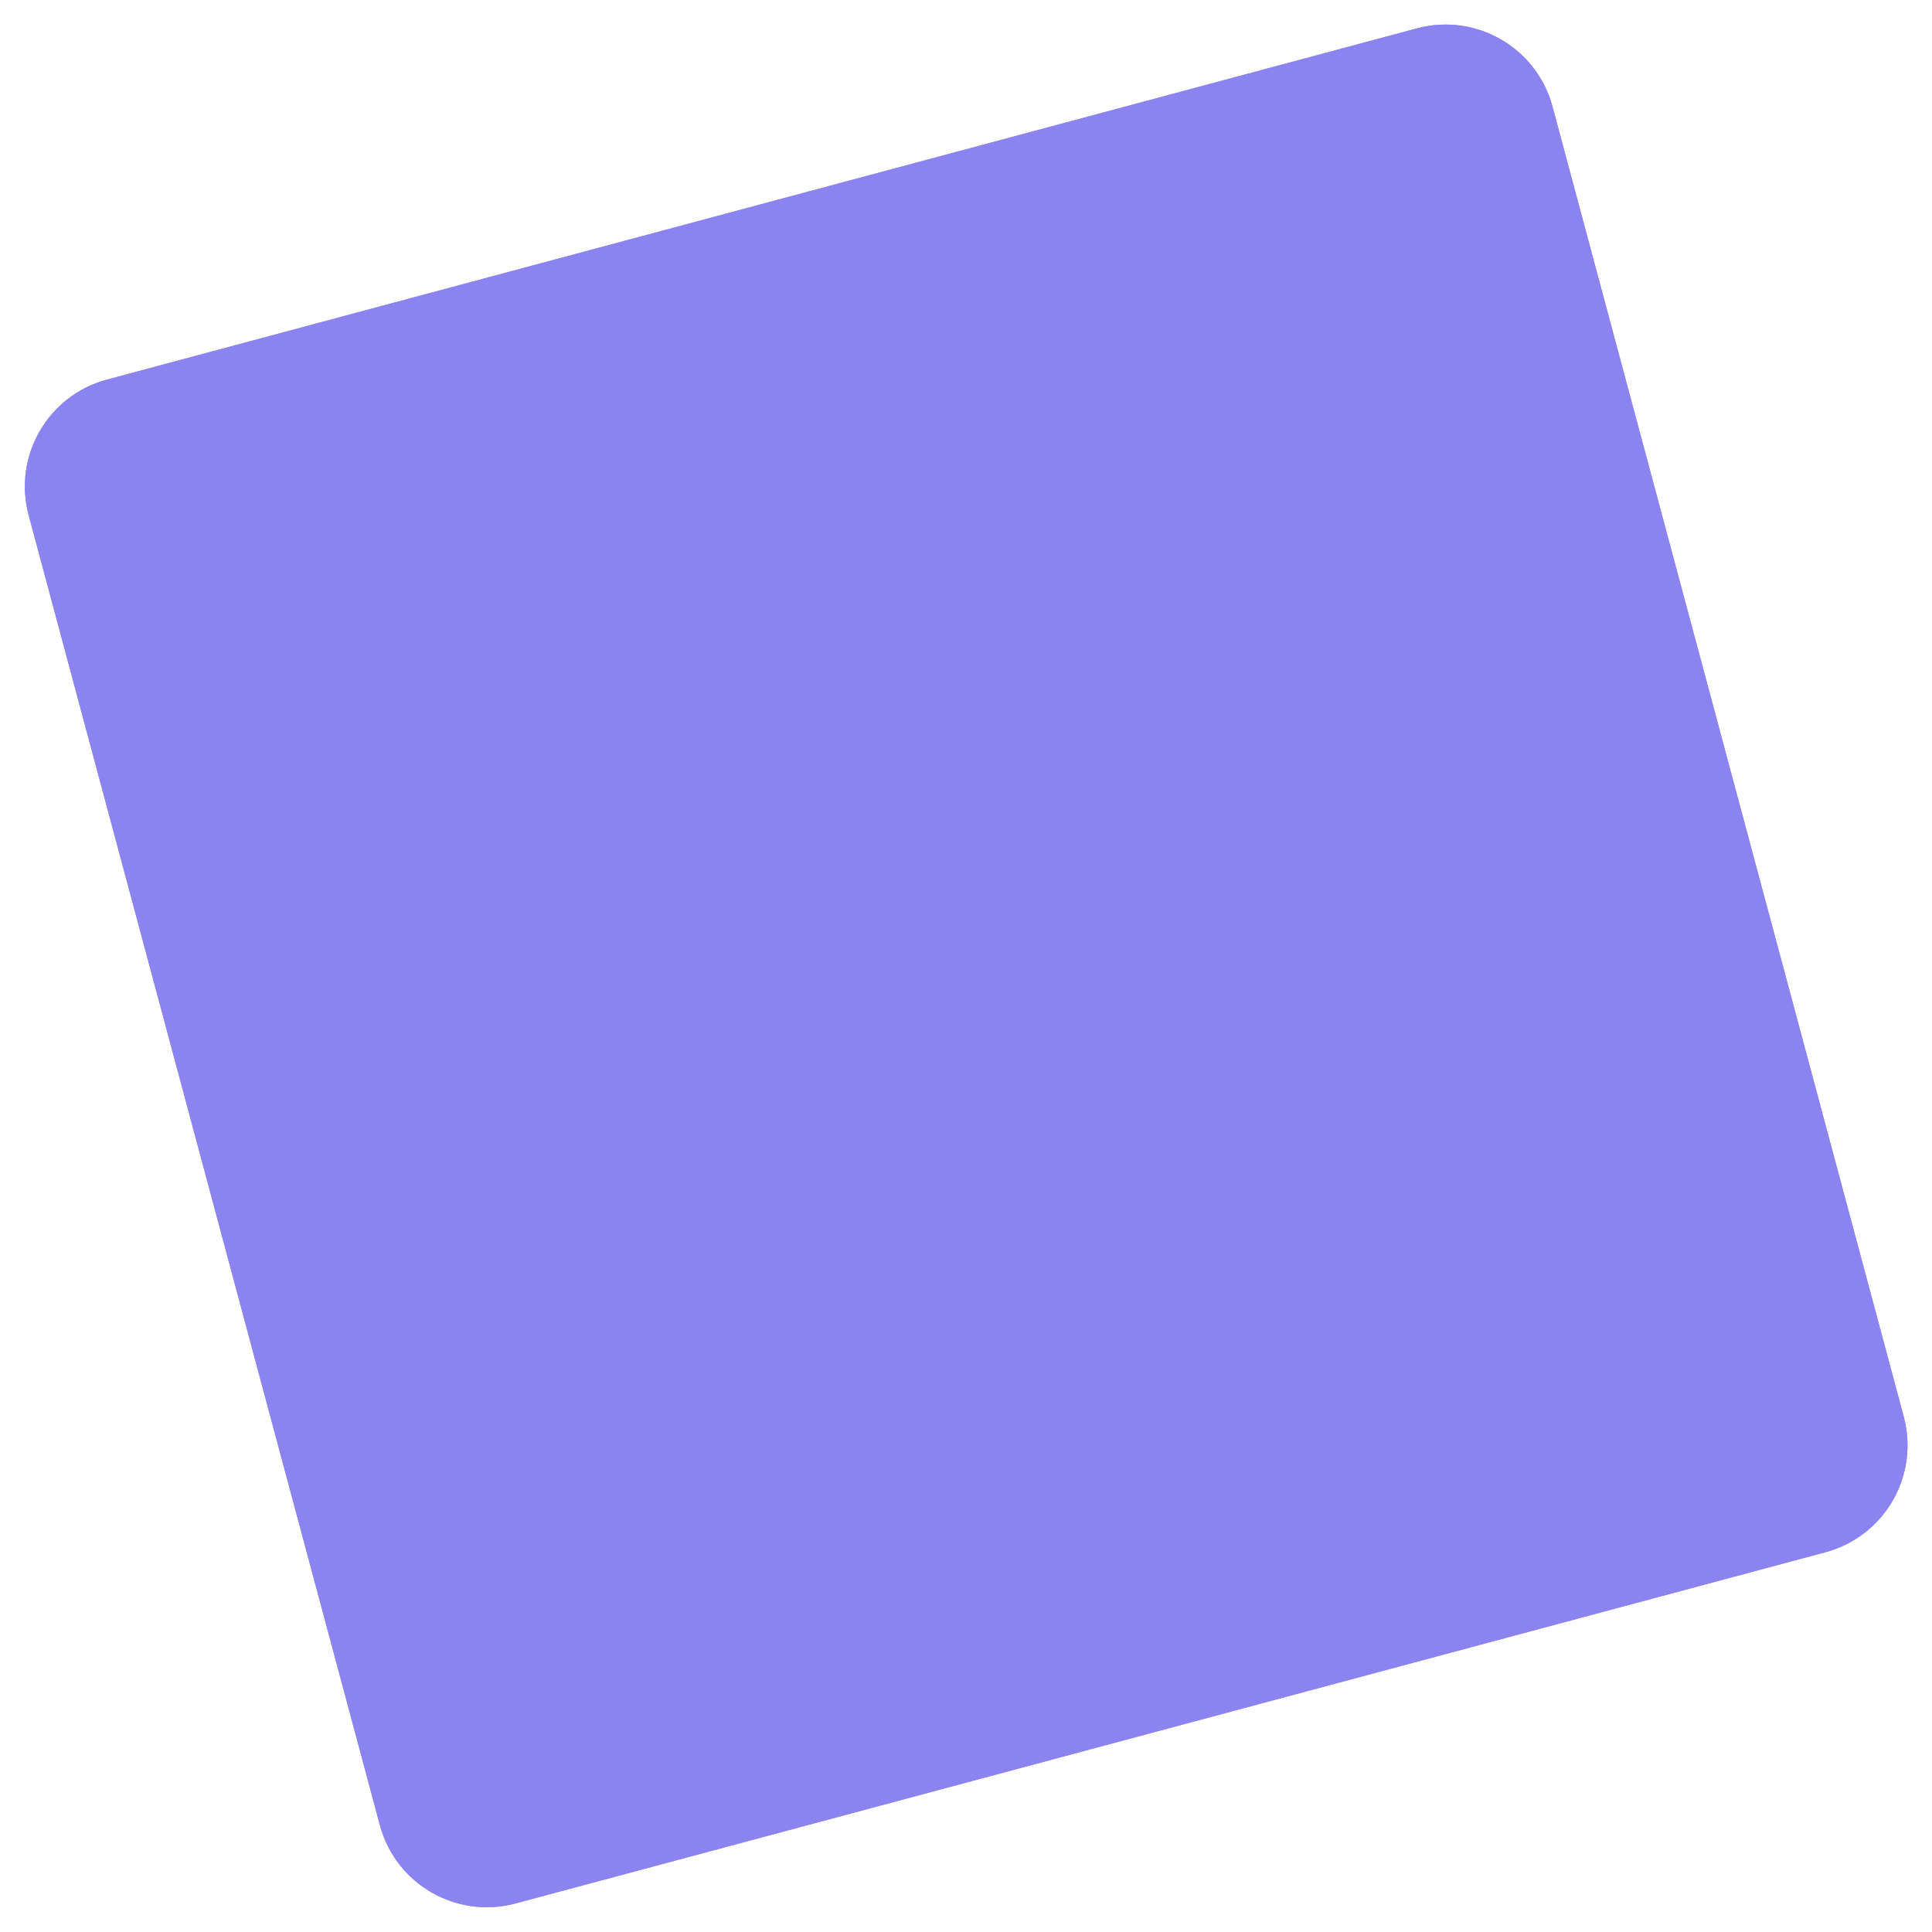
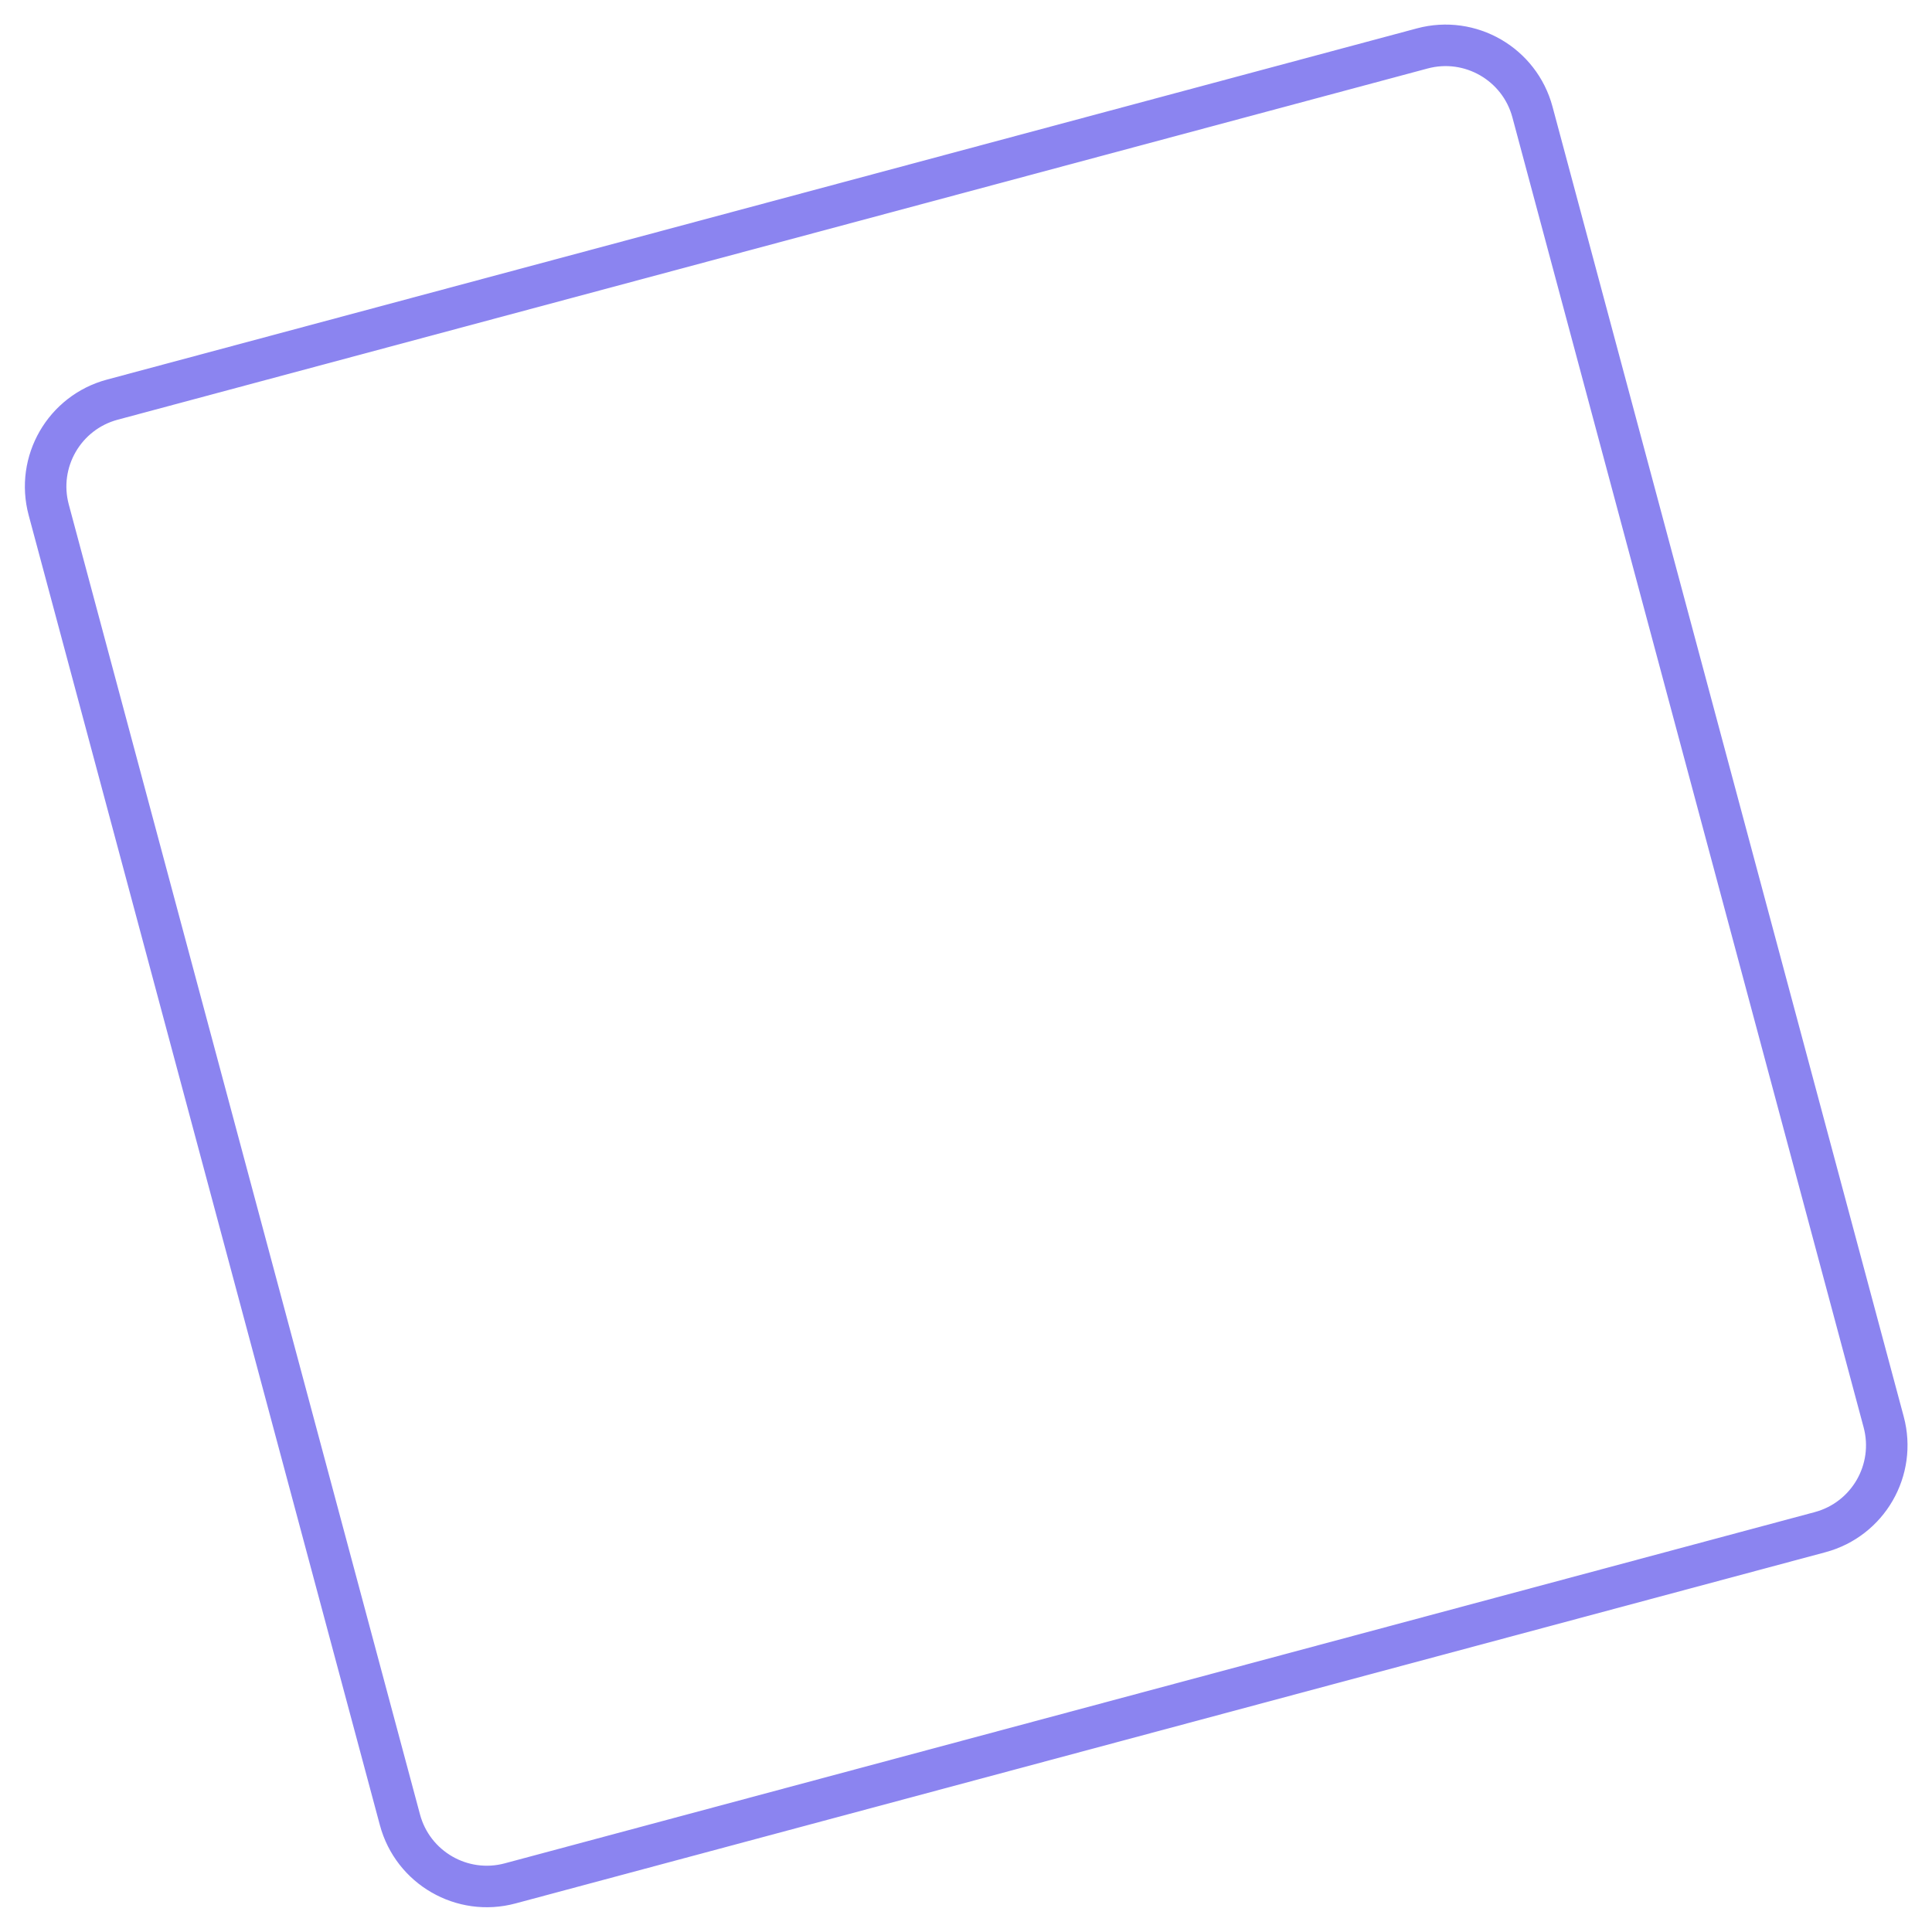
<svg xmlns="http://www.w3.org/2000/svg" width="139.621" height="139.621" viewBox="0 0 139.621 139.621">
-   <g id="Rettangolo_12" data-name="Rettangolo 12" transform="matrix(0.966, -0.259, 0.259, 0.966, 0, 29.505)" fill="#8b84f0" stroke="#8b84f0" stroke-width="1">
+   <g id="Rettangolo_12" data-name="Rettangolo 12" transform="matrix(0.966, -0.259, 0.259, 0.966, 0, 29.505)" fill="none" stroke="#8b84f0" stroke-width="3">
    <rect width="114" height="114" rx="8" stroke="none" />
-     <rect x="0.5" y="0.5" width="113" height="113" rx="7.5" fill="none" />
+     <rect x="1.5" y="1.5" width="111" height="111" rx="6.5" fill="none" />
  </g>
</svg>
